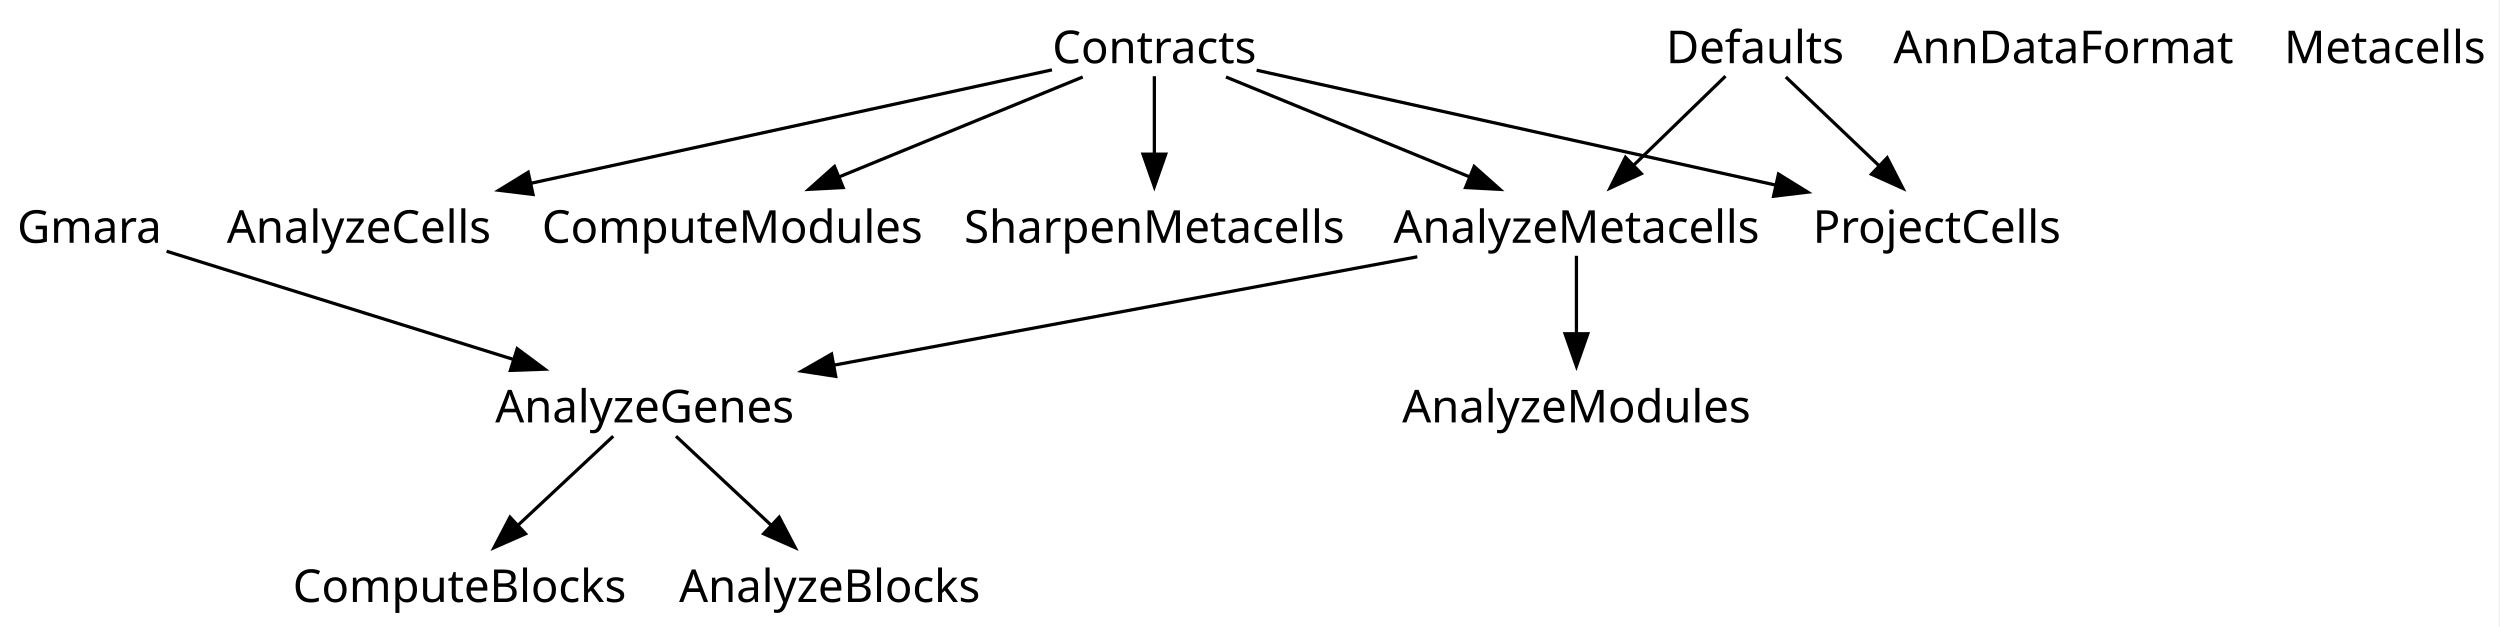
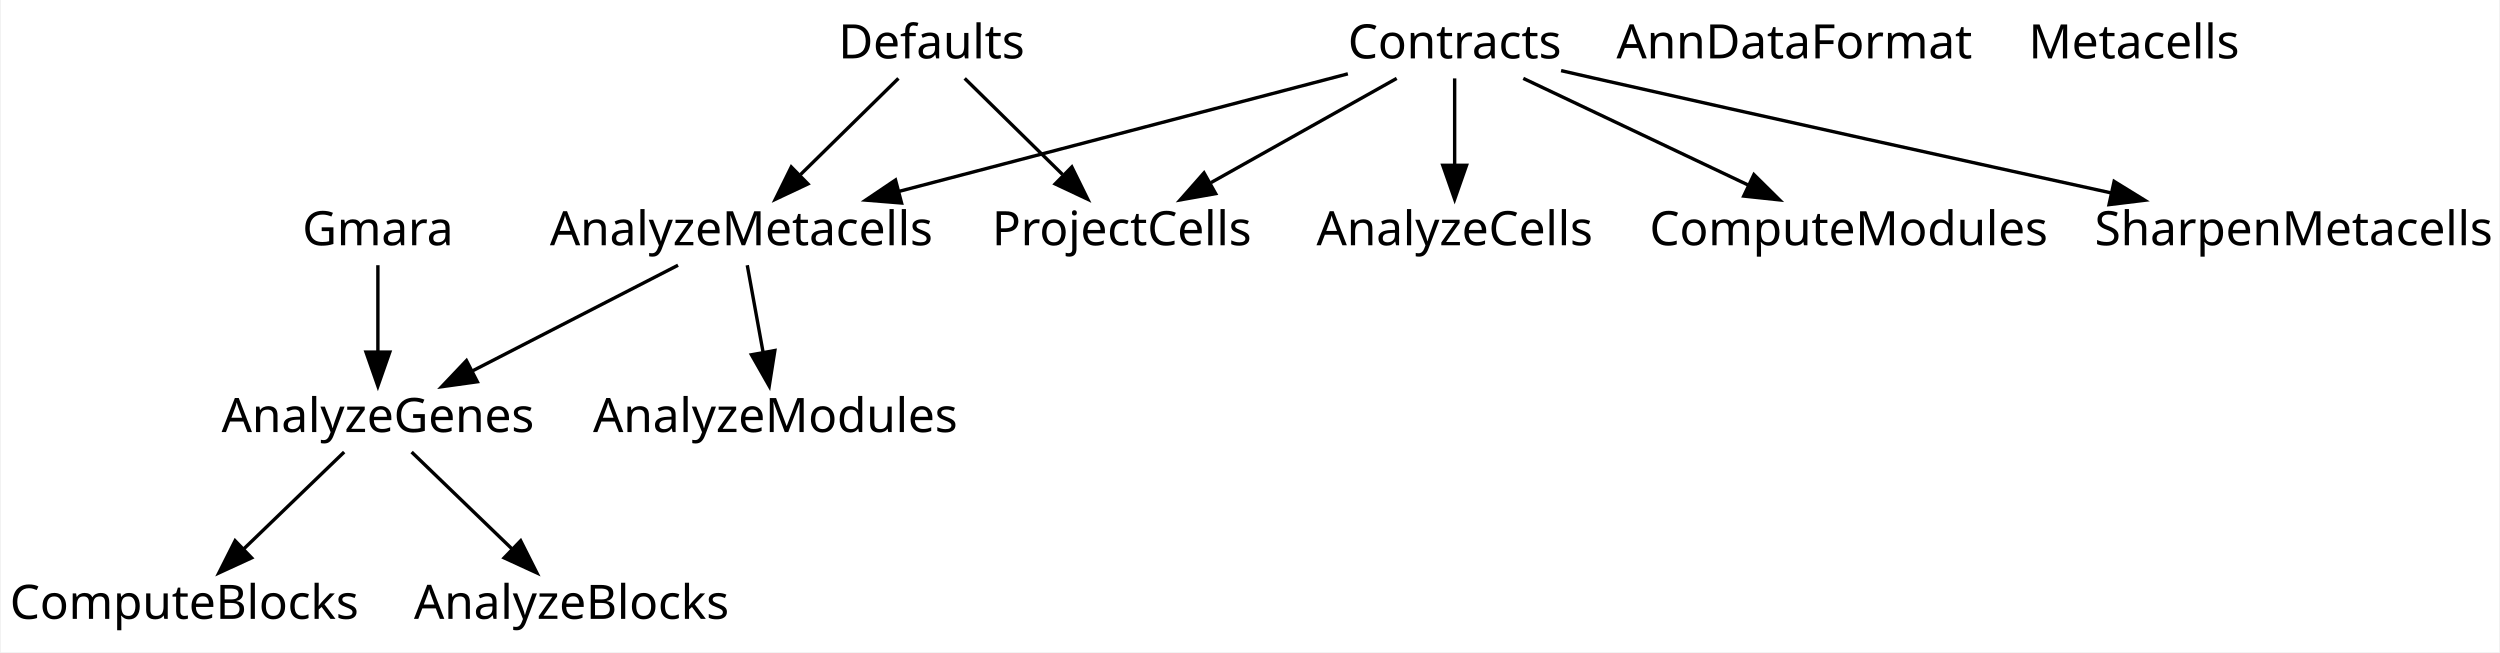
- <svg xmlns="http://www.w3.org/2000/svg" xmlns:xlink="http://www.w3.org/1999/xlink" width="770pt" height="193pt" viewBox="0.00 0.00 770.00 193.00">
-   <g id="graph0" class="graph" transform="scale(1 1) rotate(0) translate(4 189.28)">
-     <polygon fill="white" stroke="none" points="-4,4 -4,-189.28 765.57,-189.28 765.57,4 -4,4" />
+ <svg xmlns="http://www.w3.org/2000/svg" xmlns:xlink="http://www.w3.org/1999/xlink" width="736pt" height="192pt" viewBox="0.00 0.00 735.50 192.00">
+   <g id="graph0" class="graph" transform="scale(1 1) rotate(0) translate(4 188)">
+     <polygon fill="#ffffff" stroke="transparent" points="-4,4 -4,-188 731.5,-188 731.5,4 -4,4" />
    <g id="node1" class="node">
      <g id="a_node1">
-         <a xlink:href="../gmara.html" xlink:title="Gmara" target="_top">
-           <polygon fill="none" stroke="white" points="47.07,-129.96 0,-129.96 0,-110.64 47.07,-110.64 47.07,-129.96" />
-           <text xml:space="preserve" text-anchor="middle" x="23.54" y="-114.5" font-family="Sans-Serif" font-size="14.00">Gmara</text>
+         <a xlink:href="../analyze_genes.html" xlink:title="AnalyzeGenes" target="_top">
+           <polygon fill="none" stroke="#ffffff" points="153.5,-74 60.5,-74 60.5,-55 153.5,-55 153.5,-74" />
+           <text text-anchor="middle" x="107" y="-60.8" font-family="Sans-Serif" font-size="14.00" fill="#000000">AnalyzeGenes</text>
        </a>
      </g>
    </g>
    <g id="node8" class="node">
      <g id="a_node8">
-         <a xlink:href="../analyze_genes.html" xlink:title="AnalyzeGenes" target="_top">
-           <polygon fill="none" stroke="white" points="240.95,-74.64 148.13,-74.64 148.13,-55.32 240.95,-55.32 240.95,-74.64" />
-           <text xml:space="preserve" text-anchor="middle" x="194.54" y="-59.18" font-family="Sans-Serif" font-size="14.00">AnalyzeGenes</text>
+         <a xlink:href="../compute_blocks.html" xlink:title="ComputeBlocks" target="_top">
+           <polygon fill="none" stroke="#ffffff" points="100,-19 0,-19 0,0 100,0 100,-19" />
+           <text text-anchor="middle" x="50" y="-5.8" font-family="Sans-Serif" font-size="14.00" fill="#000000">ComputeBlocks</text>
+         </a>
+       </g>
+     </g>
+     <g id="edge8" class="edge">
+       <path fill="none" stroke="#000000" d="M97.071,-54.92C88.917,-47.051 77.17,-35.716 67.451,-26.338" />
+       <polygon fill="#000000" stroke="#000000" points="69.825,-23.766 60.199,-19.341 64.965,-28.803 69.825,-23.766" />
+     </g>
+     <g id="node14" class="node">
+       <g id="a_node14">
+         <a xlink:href="../analyze_blocks.html" xlink:title="AnalyzeBlocks" target="_top">
+           <polygon fill="none" stroke="#ffffff" points="210,-19 118,-19 118,0 210,0 210,-19" />
+           <text text-anchor="middle" x="164" y="-5.8" font-family="Sans-Serif" font-size="14.00" fill="#000000">AnalyzeBlocks</text>
+         </a>
+       </g>
+     </g>
+     <g id="edge12" class="edge">
+       <path fill="none" stroke="#000000" d="M116.929,-54.92C125.083,-47.051 136.83,-35.716 146.549,-26.338" />
+       <polygon fill="#000000" stroke="#000000" points="149.035,-28.803 153.801,-19.341 144.175,-23.766 149.035,-28.803" />
+     </g>
+     <g id="node2" class="node">
+       <g id="a_node2">
+         <a xlink:href="../gmara.html" xlink:title="Gmara" target="_top">
+           <polygon fill="none" stroke="#ffffff" points="130.5,-129 83.5,-129 83.5,-110 130.5,-110 130.5,-129" />
+           <text text-anchor="middle" x="107" y="-115.8" font-family="Sans-Serif" font-size="14.00" fill="#000000">Gmara</text>
+         </a>
+       </g>
+     </g>
+     <g id="edge1" class="edge">
+       <path fill="none" stroke="#000000" d="M107,-109.92C107,-102.908 107,-93.144 107,-84.465" />
+       <polygon fill="#000000" stroke="#000000" points="110.5,-84.341 107,-74.341 103.5,-84.341 110.5,-84.341" />
+     </g>
+     <g id="node3" class="node">
+       <g id="a_node3">
+         <a xlink:href="../analyze_metacells.html" xlink:title="AnalyzeMetacells" target="_top">
+           <polygon fill="none" stroke="#ffffff" points="269,-129 159,-129 159,-110 269,-110 269,-129" />
+           <text text-anchor="middle" x="214" y="-115.8" font-family="Sans-Serif" font-size="14.00" fill="#000000">AnalyzeMetacells</text>
+         </a>
+       </g>
+     </g>
+     <g id="edge2" class="edge">
+       <path fill="none" stroke="#000000" d="M195.362,-109.92C178.664,-101.337 153.94,-88.628 134.888,-78.835" />
+       <polygon fill="#000000" stroke="#000000" points="136.277,-75.614 125.783,-74.155 133.077,-81.84 136.277,-75.614" />
+     </g>
+     <g id="node10" class="node">
+       <g id="a_node10">
+         <a xlink:href="../analyze_modules.html" xlink:title="AnalyzeModules" target="_top">
+           <polygon fill="none" stroke="#ffffff" points="276,-74 172,-74 172,-55 276,-55 276,-74" />
+           <text text-anchor="middle" x="224" y="-60.8" font-family="Sans-Serif" font-size="14.00" fill="#000000">AnalyzeModules</text>
+         </a>
+       </g>
+     </g>
+     <g id="edge9" class="edge">
+       <path fill="none" stroke="#000000" d="M215.742,-109.92C217.017,-102.908 218.792,-93.144 220.37,-84.465" />
+       <polygon fill="#000000" stroke="#000000" points="223.865,-84.806 222.211,-74.341 216.978,-83.553 223.865,-84.806" />
+     </g>
+     <g id="node4" class="node">
+       <g id="a_node4">
+         <a xlink:href="../defaults.html" xlink:title="Defaults" target="_top">
+           <polygon fill="none" stroke="#ffffff" points="297,-184 243,-184 243,-165 297,-165 297,-184" />
+           <text text-anchor="middle" x="270" y="-170.8" font-family="Sans-Serif" font-size="14.00" fill="#000000">Defaults</text>
+         </a>
+       </g>
+     </g>
+     <g id="edge3" class="edge">
+       <path fill="none" stroke="#000000" d="M260.245,-164.92C252.314,-157.129 240.921,-145.94 231.429,-136.618" />
+       <polygon fill="#000000" stroke="#000000" points="233.607,-133.851 224.02,-129.341 228.702,-138.845 233.607,-133.851" />
+     </g>
+     <g id="node7" class="node">
+       <g id="a_node7">
+         <a xlink:href="../project_cells.html" xlink:title="ProjectCells" target="_top">
+           <polygon fill="none" stroke="#ffffff" points="364.5,-129 287.5,-129 287.5,-110 364.5,-110 364.5,-129" />
+           <text text-anchor="middle" x="326" y="-115.8" font-family="Sans-Serif" font-size="14.00" fill="#000000">ProjectCells</text>
        </a>
      </g>
    </g>
    <g id="edge6" class="edge">
-       <path fill="none" stroke="black" d="M47.31,-111.89C75.01,-103.25 121.23,-88.84 154.5,-78.46" />
-       <polygon fill="black" stroke="black" points="155.29,-81.88 163.79,-75.57 153.2,-75.2 155.29,-81.88" />
+       <path fill="none" stroke="#000000" d="M279.755,-164.92C287.687,-157.129 299.079,-145.94 308.571,-136.618" />
+       <polygon fill="#000000" stroke="#000000" points="311.298,-138.845 315.98,-129.341 306.393,-133.851 311.298,-138.845" />
    </g>
-     <g id="node2" class="node">
-       <g id="a_node2">
-         <a xlink:href="../analyze_cells.html" xlink:title="AnalyzeCells" target="_top">
-           <polygon fill="none" stroke="white" points="147.7,-129.96 65.38,-129.96 65.38,-110.64 147.7,-110.64 147.7,-129.96" />
-           <text xml:space="preserve" text-anchor="middle" x="106.54" y="-114.5" font-family="Sans-Serif" font-size="14.00">AnalyzeCells</text>
+     <g id="node5" class="node">
+       <g id="a_node5">
+         <a xlink:href="../contracts.html" xlink:title="Contracts" target="_top">
+           <polygon fill="none" stroke="#ffffff" points="455,-184 393,-184 393,-165 455,-165 455,-184" />
+           <text text-anchor="middle" x="424" y="-170.8" font-family="Sans-Serif" font-size="14.00" fill="#000000">Contracts</text>
        </a>
      </g>
    </g>
-     <g id="node3" class="node">
-       <g id="a_node3">
-         <a xlink:href="../contracts.html" xlink:title="Contracts" target="_top">
-           <polygon fill="none" stroke="white" points="382.57,-185.28 320.5,-185.28 320.5,-165.96 382.57,-165.96 382.57,-185.28" />
-           <text xml:space="preserve" text-anchor="middle" x="351.54" y="-169.82" font-family="Sans-Serif" font-size="14.00">Contracts</text>
-         </a>
-       </g>
+     <g id="edge4" class="edge">
+       <path fill="none" stroke="#000000" d="M392.561,-166.266C357.541,-157.094 300.583,-142.177 260.428,-131.66" />
+       <polygon fill="#000000" stroke="#000000" points="261.166,-128.235 250.606,-129.087 259.392,-135.007 261.166,-128.235" />
    </g>
-     <g id="edge1" class="edge">
-       <path fill="none" stroke="black" d="M320.01,-167.76C279.36,-158.91 208.1,-143.4 159.18,-132.76" />
-       <polygon fill="black" stroke="black" points="160.17,-129.39 149.65,-130.68 158.68,-136.23 160.17,-129.39" />
-     </g>
-     <g id="node4" class="node">
-       <g id="a_node4">
-         <a xlink:href="../analyze_metacells.html" xlink:title="AnalyzeMetacells" target="_top">
-           <polygon fill="none" stroke="white" points="536.57,-129.96 426.5,-129.96 426.5,-110.64 536.57,-110.64 536.57,-129.96" />
-           <text xml:space="preserve" text-anchor="middle" x="481.54" y="-114.5" font-family="Sans-Serif" font-size="14.00">AnalyzeMetacells</text>
-         </a>
-       </g>
-     </g>
-     <g id="edge2" class="edge">
-       <path fill="none" stroke="black" d="M373.59,-165.57C394.22,-157.11 425.32,-144.36 448.84,-134.71" />
-       <polygon fill="black" stroke="black" points="450.05,-138 457.97,-130.96 447.39,-131.52 450.05,-138" />
-     </g>
-     <g id="node7" class="node">
-       <g id="a_node7">
-         <a xlink:href="../compute_modules.html" xlink:title="ComputeModules" target="_top">
-           <polygon fill="none" stroke="white" points="277.32,-129.96 165.75,-129.96 165.75,-110.64 277.32,-110.64 277.32,-129.96" />
-           <text xml:space="preserve" text-anchor="middle" x="221.54" y="-114.5" font-family="Sans-Serif" font-size="14.00">ComputeModules</text>
+     <g id="node6" class="node">
+       <g id="a_node6">
+         <a xlink:href="../analyze_cells.html" xlink:title="AnalyzeCells" target="_top">
+           <polygon fill="none" stroke="#ffffff" points="465.5,-129 382.5,-129 382.5,-110 465.5,-110 465.5,-129" />
+           <text text-anchor="middle" x="424" y="-115.8" font-family="Sans-Serif" font-size="14.00" fill="#000000">AnalyzeCells</text>
        </a>
      </g>
    </g>
    <g id="edge5" class="edge">
-       <path fill="none" stroke="black" d="M329.48,-165.57C308.85,-157.11 277.75,-144.36 254.23,-134.71" />
-       <polygon fill="black" stroke="black" points="255.68,-131.52 245.1,-130.96 253.02,-138 255.68,-131.52" />
+       <path fill="none" stroke="#000000" d="M424,-164.92C424,-157.908 424,-148.144 424,-139.465" />
+       <polygon fill="#000000" stroke="#000000" points="427.5,-139.341 424,-129.341 420.5,-139.341 427.5,-139.341" />
    </g>
-     <g id="node10" class="node">
-       <g id="a_node10">
-         <a xlink:href="../sharpen_metacells.html" xlink:title="SharpenMetacells" target="_top">
-           <polygon fill="none" stroke="white" points="408.07,-129.96 295,-129.96 295,-110.64 408.07,-110.64 408.07,-129.96" />
-           <text xml:space="preserve" text-anchor="middle" x="351.54" y="-114.5" font-family="Sans-Serif" font-size="14.00">SharpenMetacells</text>
-         </a>
-       </g>
-     </g>
-     <g id="edge9" class="edge">
-       <path fill="none" stroke="black" d="M351.54,-165.82C351.54,-159.22 351.54,-149.92 351.54,-141.53" />
-       <polygon fill="black" stroke="black" points="355.04,-141.81 351.54,-131.81 348.04,-141.81 355.04,-141.81" />
+     <g id="edge7" class="edge">
+       <path fill="none" stroke="#000000" d="M406.93,-164.92C391.846,-156.454 369.611,-143.976 352.262,-134.239" />
+       <polygon fill="#000000" stroke="#000000" points="353.637,-130.997 343.204,-129.155 350.211,-137.101 353.637,-130.997" />
    </g>
    <g id="node11" class="node">
      <g id="a_node11">
-         <a xlink:href="../project_cells.html" xlink:title="ProjectCells" target="_top">
-           <polygon fill="none" stroke="white" points="630.7,-129.96 554.38,-129.96 554.38,-110.64 630.7,-110.64 630.7,-129.96" />
-           <text xml:space="preserve" text-anchor="middle" x="592.54" y="-114.5" font-family="Sans-Serif" font-size="14.00">ProjectCells</text>
+         <a xlink:href="../compute_modules.html" xlink:title="ComputeModules" target="_top">
+           <polygon fill="none" stroke="#ffffff" points="596,-129 484,-129 484,-110 596,-110 596,-129" />
+           <text text-anchor="middle" x="540" y="-115.8" font-family="Sans-Serif" font-size="14.00" fill="#000000">ComputeModules</text>
        </a>
      </g>
    </g>
    <g id="edge10" class="edge">
-       <path fill="none" stroke="black" d="M383.04,-167.65C423.79,-158.63 495.23,-142.83 543.2,-132.21" />
-       <polygon fill="black" stroke="black" points="543.77,-135.67 552.78,-130.1 542.26,-128.84 543.77,-135.67" />
+       <path fill="none" stroke="#000000" d="M444.206,-164.92C462.474,-156.258 489.602,-143.396 510.33,-133.567" />
+       <polygon fill="#000000" stroke="#000000" points="512.1,-136.602 519.637,-129.155 509.101,-130.277 512.1,-136.602" />
    </g>
-     <g id="node6" class="node">
-       <g id="a_node6">
-         <a xlink:href="../analyze_modules.html" xlink:title="AnalyzeModules" target="_top">
-           <polygon fill="none" stroke="white" points="533.57,-74.64 429.5,-74.64 429.5,-55.32 533.57,-55.32 533.57,-74.64" />
-           <text xml:space="preserve" text-anchor="middle" x="481.54" y="-59.18" font-family="Sans-Serif" font-size="14.00">AnalyzeModules</text>
+     <g id="node13" class="node">
+       <g id="a_node13">
+         <a xlink:href="../sharpen_metacells.html" xlink:title="SharpenMetacells" target="_top">
+           <polygon fill="none" stroke="#ffffff" points="727.5,-129 614.5,-129 614.5,-110 727.5,-110 727.5,-129" />
+           <text text-anchor="middle" x="671" y="-115.8" font-family="Sans-Serif" font-size="14.00" fill="#000000">SharpenMetacells</text>
        </a>
      </g>
    </g>
-     <g id="edge4" class="edge">
-       <path fill="none" stroke="black" d="M481.54,-110.5C481.54,-103.9 481.54,-94.6 481.54,-86.21" />
-       <polygon fill="black" stroke="black" points="485.04,-86.49 481.54,-76.49 478.04,-86.49 485.04,-86.49" />
+     <g id="edge11" class="edge">
+       <path fill="none" stroke="#000000" d="M455.332,-167.205C458.595,-166.456 461.864,-165.709 465,-165 516.648,-153.313 575.663,-140.314 617.251,-131.213" />
+       <polygon fill="#000000" stroke="#000000" points="618.147,-134.6 627.168,-129.044 616.652,-127.761 618.147,-134.6" />
    </g>
-     <g id="edge7" class="edge">
-       <path fill="none" stroke="black" d="M432.52,-110.19C382.71,-100.94 305.54,-86.6 252.67,-76.78" />
-       <polygon fill="black" stroke="black" points="253.4,-73.36 242.93,-74.97 252.12,-80.24 253.4,-73.36" />
-     </g>
-     <g id="node5" class="node">
-       <g id="a_node5">
-         <a xlink:href="../defaults.html" xlink:title="Defaults" target="_top">
-           <polygon fill="none" stroke="white" points="563.45,-185.28 509.63,-185.28 509.63,-165.96 563.45,-165.96 563.45,-185.28" />
-           <text xml:space="preserve" text-anchor="middle" x="536.54" y="-169.82" font-family="Sans-Serif" font-size="14.00">Defaults</text>
+     <g id="node9" class="node">
+       <g id="a_node9">
+         <a xlink:href="../anndata_format.html" xlink:title="AnnDataFormat" target="_top">
+           <polygon fill="none" stroke="#ffffff" points="574.5,-184 473.5,-184 473.5,-165 574.5,-165 574.5,-184" />
+           <text text-anchor="middle" x="524" y="-170.8" font-family="Sans-Serif" font-size="14.00" fill="#000000">AnnDataFormat</text>
        </a>
      </g>
    </g>
-     <g id="edge3" class="edge">
-       <path fill="none" stroke="black" d="M527.45,-165.82C519.7,-158.3 508.32,-147.27 498.84,-138.07" />
-       <polygon fill="black" stroke="black" points="501.52,-135.8 491.9,-131.35 496.64,-140.82 501.52,-135.8" />
-     </g>
-     <g id="edge11" class="edge">
-       <path fill="none" stroke="black" d="M546.03,-165.57C553.97,-158.02 565.48,-147.06 575.07,-137.93" />
-       <polygon fill="black" stroke="black" points="577.25,-140.69 582.08,-131.26 572.42,-135.62 577.25,-140.69" />
-     </g>
-     <g id="node9" class="node">
-       <g id="a_node9">
-         <a xlink:href="../compute_blocks.html" xlink:title="ComputeBlocks" target="_top">
-           <polygon fill="none" stroke="white" points="187.32,-19.32 87.75,-19.32 87.75,0 187.32,0 187.32,-19.32" />
-           <text xml:space="preserve" text-anchor="middle" x="137.54" y="-3.86" font-family="Sans-Serif" font-size="14.00">ComputeBlocks</text>
-         </a>
-       </g>
-     </g>
-     <g id="edge8" class="edge">
-       <path fill="none" stroke="black" d="M184.87,-54.93C176.79,-47.38 165.07,-36.42 155.31,-27.29" />
-       <polygon fill="black" stroke="black" points="157.86,-24.88 148.17,-20.61 153.08,-29.99 157.86,-24.88" />
-     </g>
-     <g id="node14" class="node">
-       <g id="a_node14">
-         <a xlink:href="../analyze_blocks.html" xlink:title="AnalyzeBlocks" target="_top">
-           <polygon fill="none" stroke="white" points="297.57,-19.32 205.5,-19.32 205.5,0 297.57,0 297.57,-19.32" />
-           <text xml:space="preserve" text-anchor="middle" x="251.54" y="-3.86" font-family="Sans-Serif" font-size="14.00">AnalyzeBlocks</text>
-         </a>
-       </g>
-     </g>
-     <g id="edge12" class="edge">
-       <path fill="none" stroke="black" d="M204.2,-54.93C212.28,-47.38 224,-36.42 233.76,-27.29" />
-       <polygon fill="black" stroke="black" points="235.99,-29.99 240.9,-20.61 231.21,-24.88 235.99,-29.99" />
-     </g>
    <g id="node12" class="node">
      <g id="a_node12">
-         <a xlink:href="../anndata_format.html" xlink:title="AnnDataFormat" target="_top">
-           <polygon fill="none" stroke="white" points="681.7,-185.28 581.38,-185.28 581.38,-165.96 681.7,-165.96 681.7,-185.28" />
-           <text xml:space="preserve" text-anchor="middle" x="631.54" y="-169.82" font-family="Sans-Serif" font-size="14.00">AnnDataFormat</text>
-         </a>
-       </g>
-     </g>
-     <g id="node13" class="node">
-       <g id="a_node13">
        <a xlink:href="../Metacells.html" xlink:title="Metacells" target="_top">
-           <polygon fill="none" stroke="white" points="761.57,-185.28 699.5,-185.28 699.5,-165.96 761.57,-165.96 761.57,-185.28" />
-           <text xml:space="preserve" text-anchor="middle" x="730.54" y="-169.82" font-family="Sans-Serif" font-size="14.00">Metacells</text>
+           <polygon fill="none" stroke="#ffffff" points="655,-184 593,-184 593,-165 655,-165 655,-184" />
+           <text text-anchor="middle" x="624" y="-170.8" font-family="Sans-Serif" font-size="14.00" fill="#000000">Metacells</text>
        </a>
      </g>
    </g>
  </g>
</svg>
